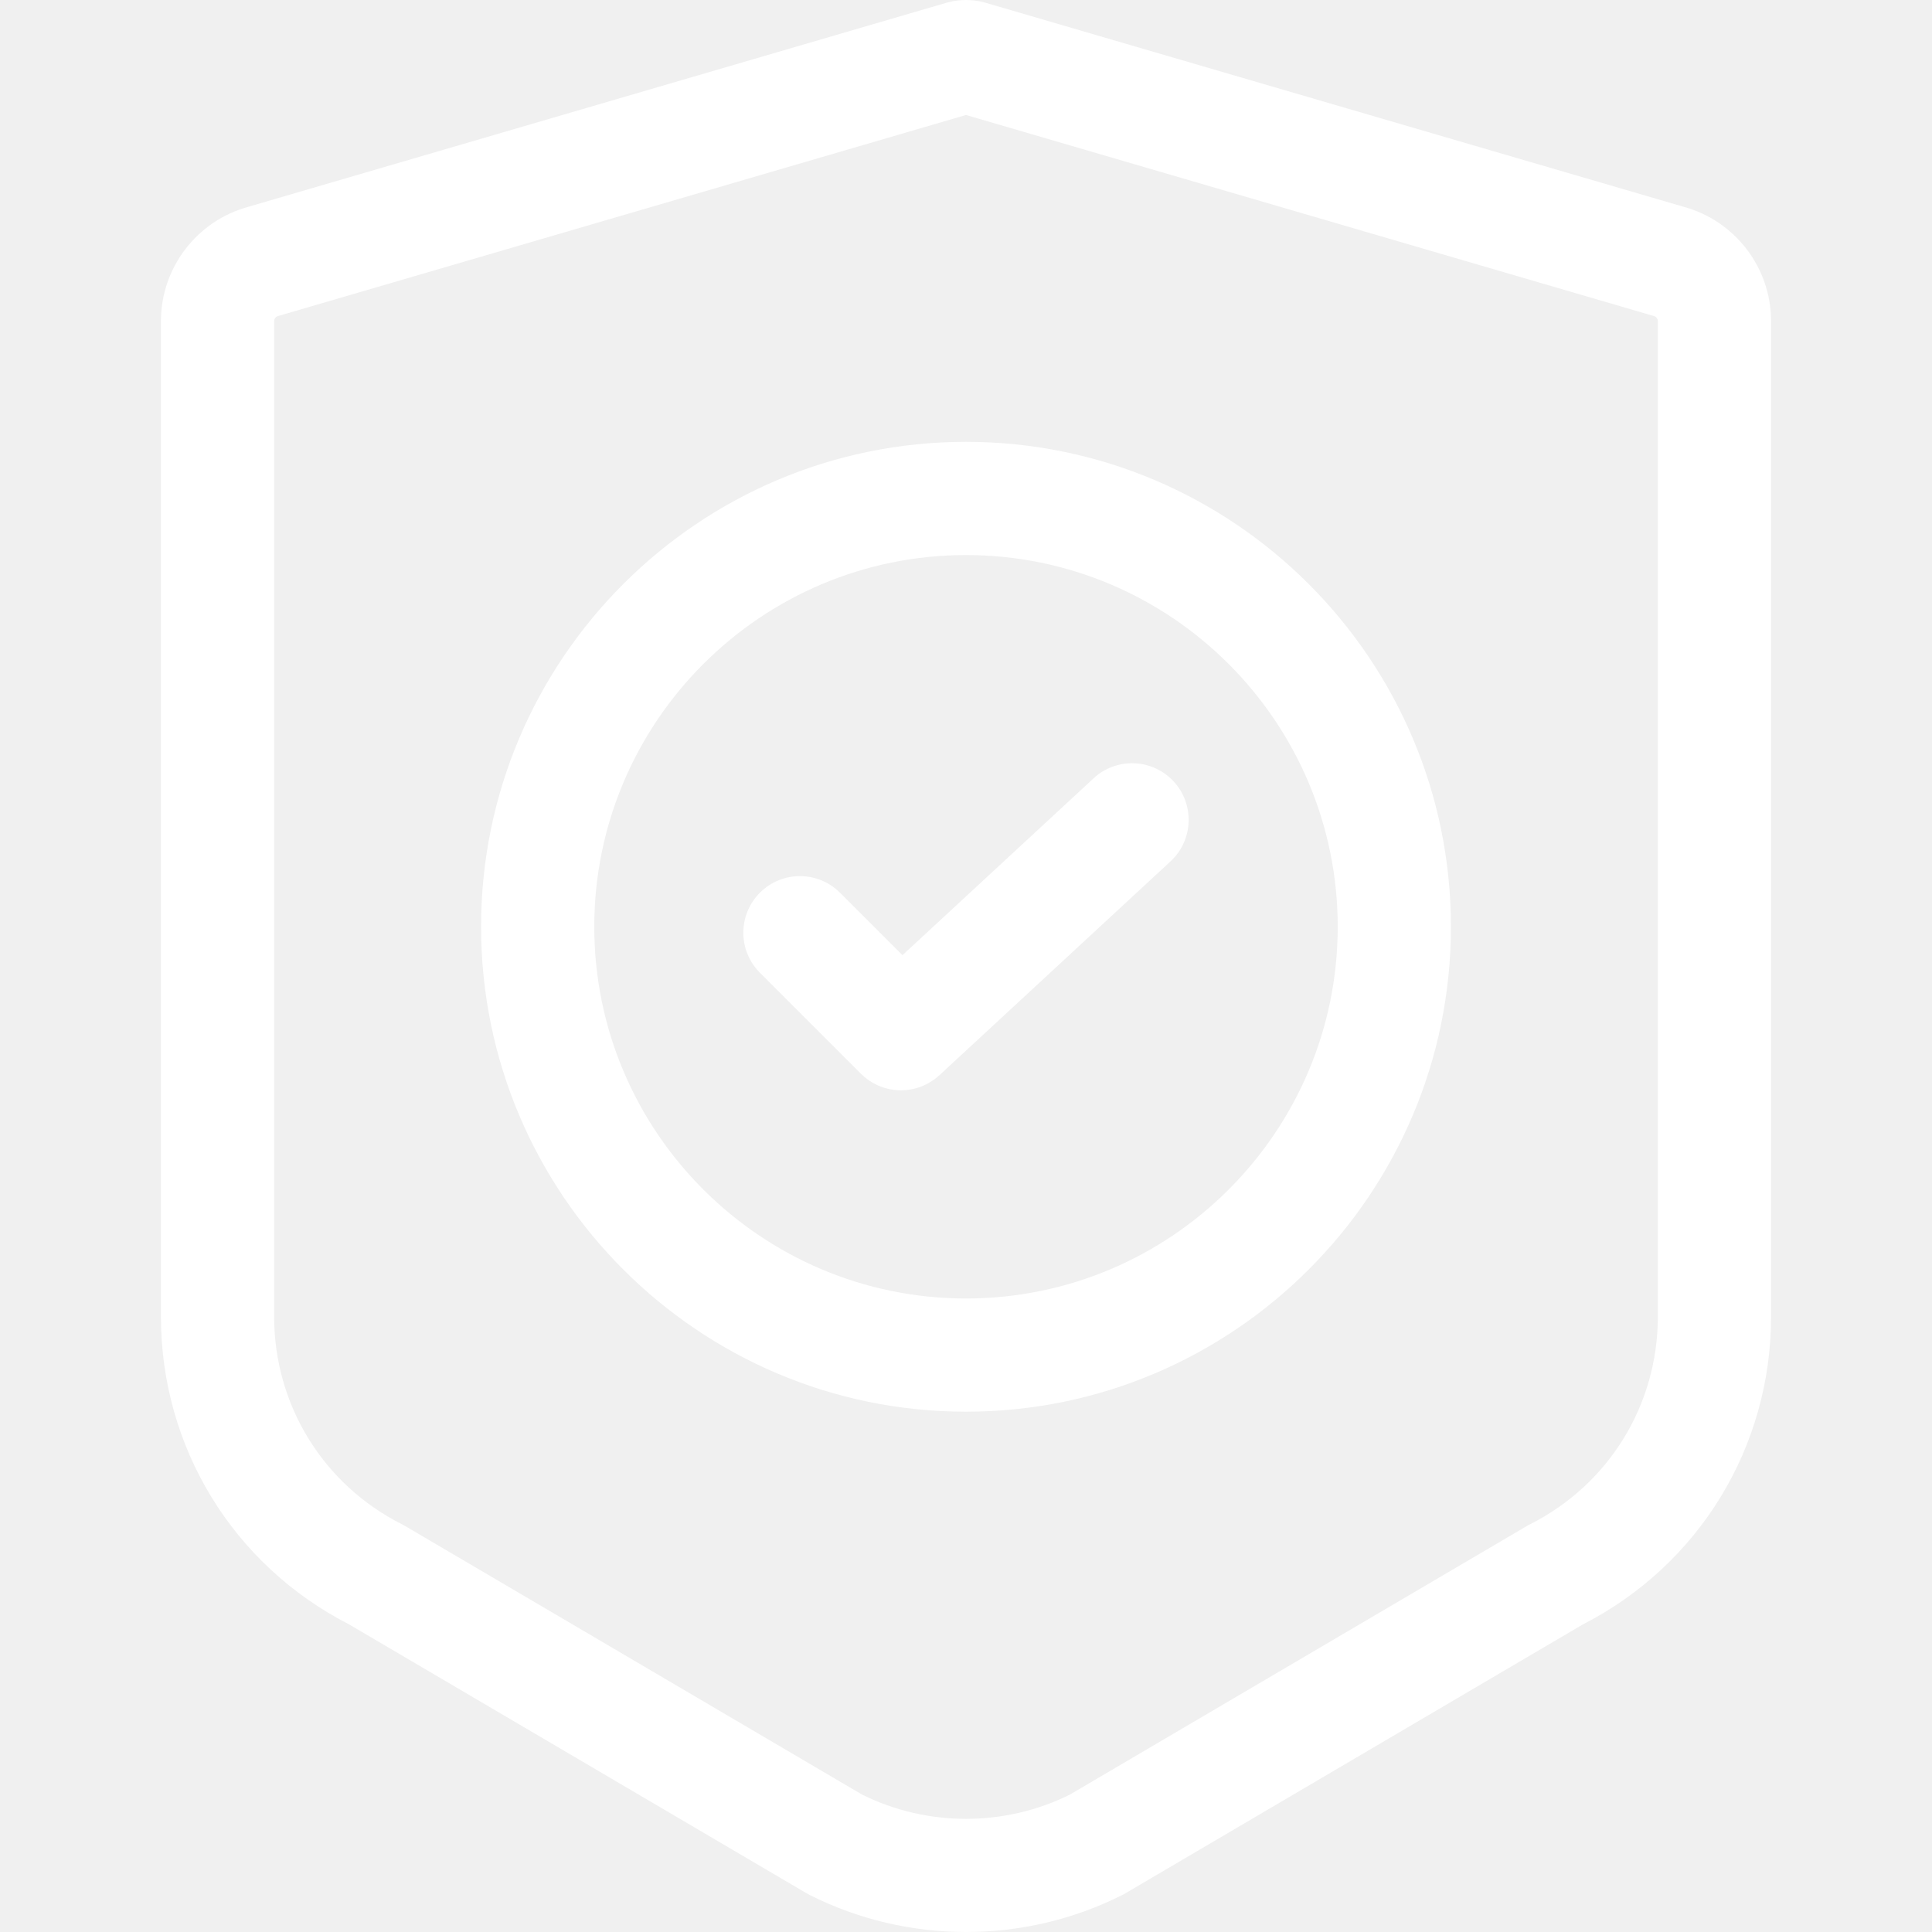
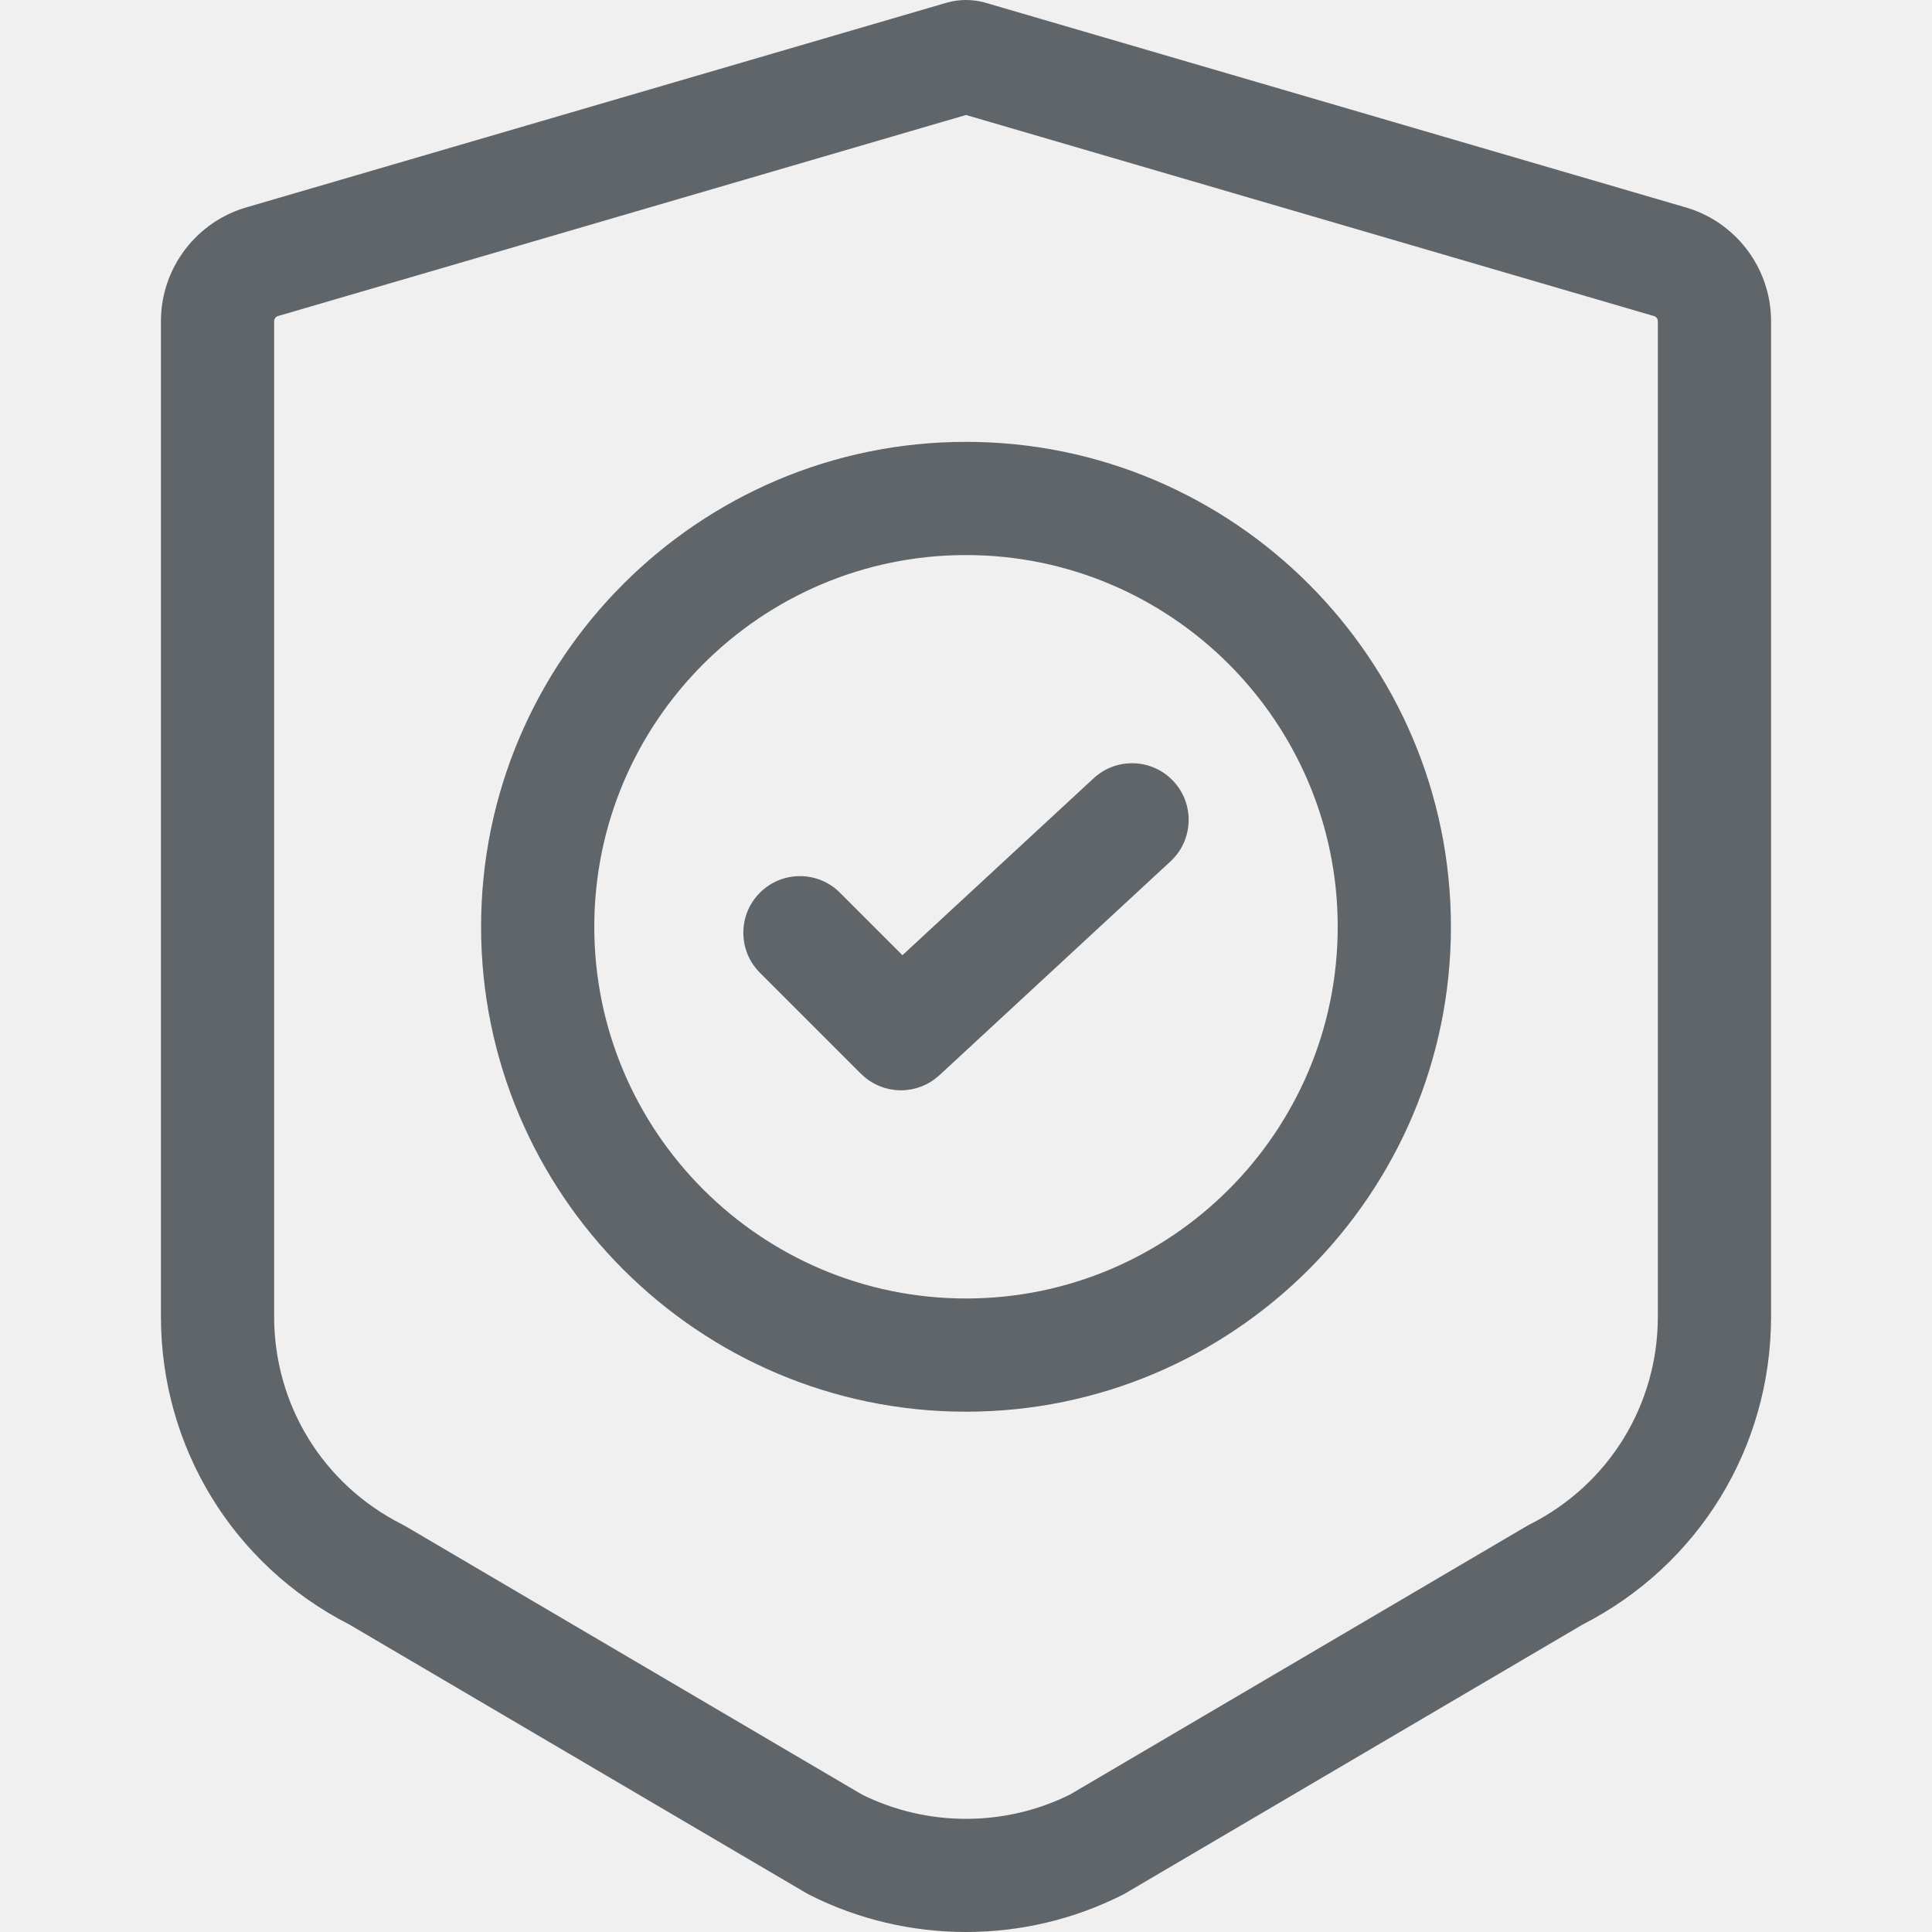
- <svg xmlns="http://www.w3.org/2000/svg" version="1.1" id="Capa_1" x="0px" y="0px" viewBox="0 0 512 512" style="enable-background:new 0 0 512 512;" xml:space="preserve" fill="#fff">
+ <svg xmlns="http://www.w3.org/2000/svg" version="1.1" id="Capa_1" x="0px" y="0px" viewBox="0 0 512 512" style="enable-background:new 0 0 512 512;" xml:space="preserve" fill="#606569">
  <g>
    <g>
      <path d="M446.168,54.799L261.16,0.725l-0.381-0.106c-3.125-0.825-6.429-0.825-9.555-0.001l-0.192,0.051L65.834,54.798    C52.172,58.51,42.65,70.946,42.65,85.121v263.777c0,34.633,19.117,65.859,49.921,81.614l121.144,71.205l0.842,0.459    C227.532,508.725,241.765,512,256,512c14.233,0,28.468-3.274,41.442-9.823l0.429-0.216l121.558-71.448    c30.805-15.754,49.922-46.98,49.922-81.614V85.121C469.35,70.946,459.83,58.512,446.168,54.799z M439.349,348.898L439.349,348.898    c0,23.413-12.983,44.509-33.885,55.058l-0.429,0.216l-121.517,71.424c-17.268,8.557-37.772,8.556-55.04,0l-121.103-71.181    l-0.843-0.459C85.633,393.407,72.65,372.31,72.65,348.898V85.121c0-0.645,0.436-1.209,1.059-1.374l182.29-53.275l181.908,53.169    l0.382,0.106c0.624,0.165,1.06,0.729,1.06,1.374V348.898z" />
    </g>
  </g>
  <g>
    <g>
      <path d="M256,117.096c-70.86,0-128.509,57.649-128.509,128.509S185.14,374.114,256,374.114s128.509-57.649,128.509-128.509    S326.86,117.096,256,117.096z M256,344.113c-54.318,0-98.508-44.19-98.508-98.508c0-54.318,44.19-98.508,98.508-98.508    s98.508,44.19,98.508,98.508C354.508,299.923,310.318,344.113,256,344.113z" />
    </g>
  </g>
  <g>
    <g>
      <path d="M311.018,207.076c-5.625-6.08-15.116-6.448-21.197-0.822l-50.663,46.881l-16.56-16.56c-5.857-5.857-15.355-5.858-21.214,0    c-5.857,5.858-5.857,15.355,0,21.214l26.764,26.764c0.128,0.128,0.267,0.238,0.398,0.36c0.184,0.171,0.366,0.343,0.556,0.503    c0.207,0.175,0.421,0.337,0.636,0.498c0.196,0.148,0.39,0.297,0.591,0.434c0.227,0.154,0.459,0.293,0.692,0.434    c0.2,0.12,0.397,0.245,0.601,0.355c0.25,0.135,0.505,0.253,0.761,0.373c0.197,0.092,0.39,0.191,0.59,0.274    c0.276,0.115,0.556,0.211,0.837,0.308c0.188,0.066,0.373,0.139,0.564,0.197c0.304,0.092,0.611,0.163,0.919,0.236    c0.174,0.041,0.345,0.092,0.52,0.127c0.345,0.069,0.693,0.114,1.042,0.158c0.141,0.018,0.281,0.047,0.423,0.061    c0.491,0.048,0.983,0.074,1.476,0.074c0.001,0,0.001,0,0.001,0c0.001,0,0.002,0,0.002,0c0.468,0,0.937-0.023,1.404-0.067    c0.136-0.013,0.271-0.039,0.407-0.056c0.33-0.04,0.659-0.08,0.987-0.142c0.172-0.033,0.341-0.08,0.511-0.118    c0.288-0.065,0.576-0.128,0.861-0.21c0.189-0.055,0.374-0.124,0.561-0.186c0.261-0.087,0.522-0.171,0.779-0.273    c0.198-0.078,0.391-0.17,0.587-0.257c0.239-0.107,0.478-0.211,0.713-0.331c0.202-0.103,0.398-0.219,0.596-0.331    c0.22-0.125,0.44-0.249,0.655-0.387c0.199-0.127,0.392-0.266,0.586-0.403c0.206-0.146,0.411-0.292,0.611-0.449    c0.187-0.147,0.368-0.304,0.549-0.461c0.125-0.108,0.256-0.205,0.379-0.318l61.253-56.682    C316.277,222.647,316.644,213.156,311.018,207.076z" />
    </g>
  </g>
  <g>
</g>
  <g>
</g>
  <g>
</g>
  <g>
</g>
  <g>
</g>
  <g>
</g>
  <g>
</g>
  <g>
</g>
  <g>
</g>
  <g>
</g>
  <g>
</g>
  <g>
</g>
  <g>
</g>
  <g>
</g>
  <g>
</g>
</svg>
